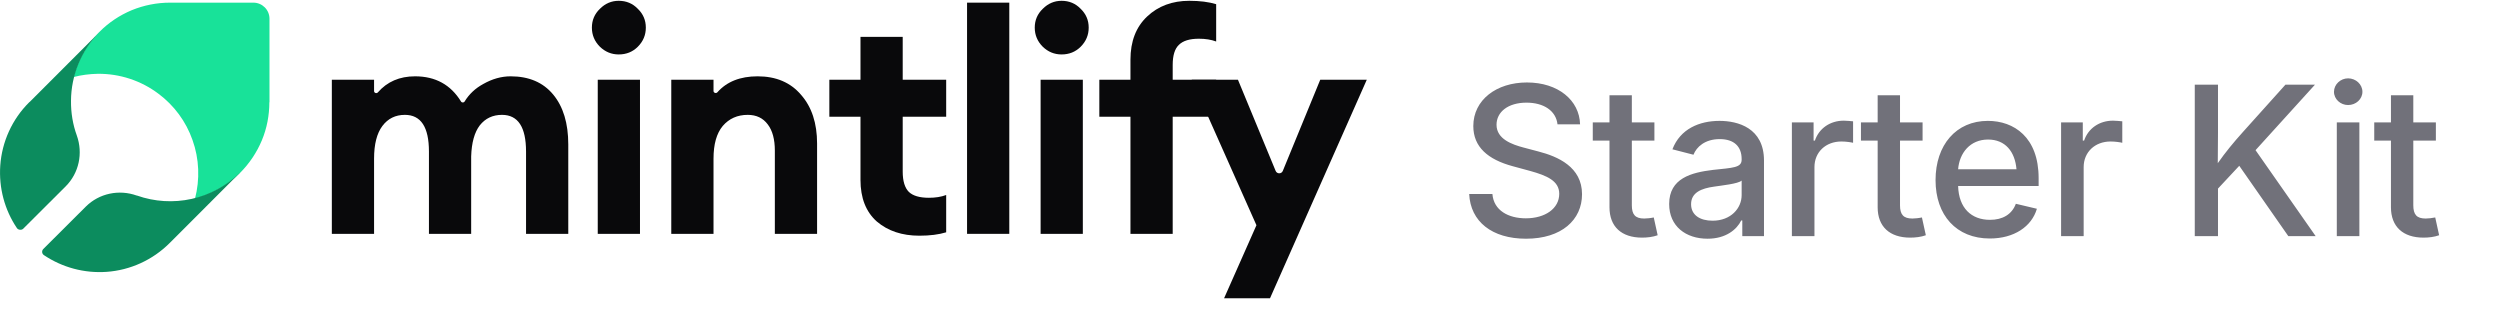
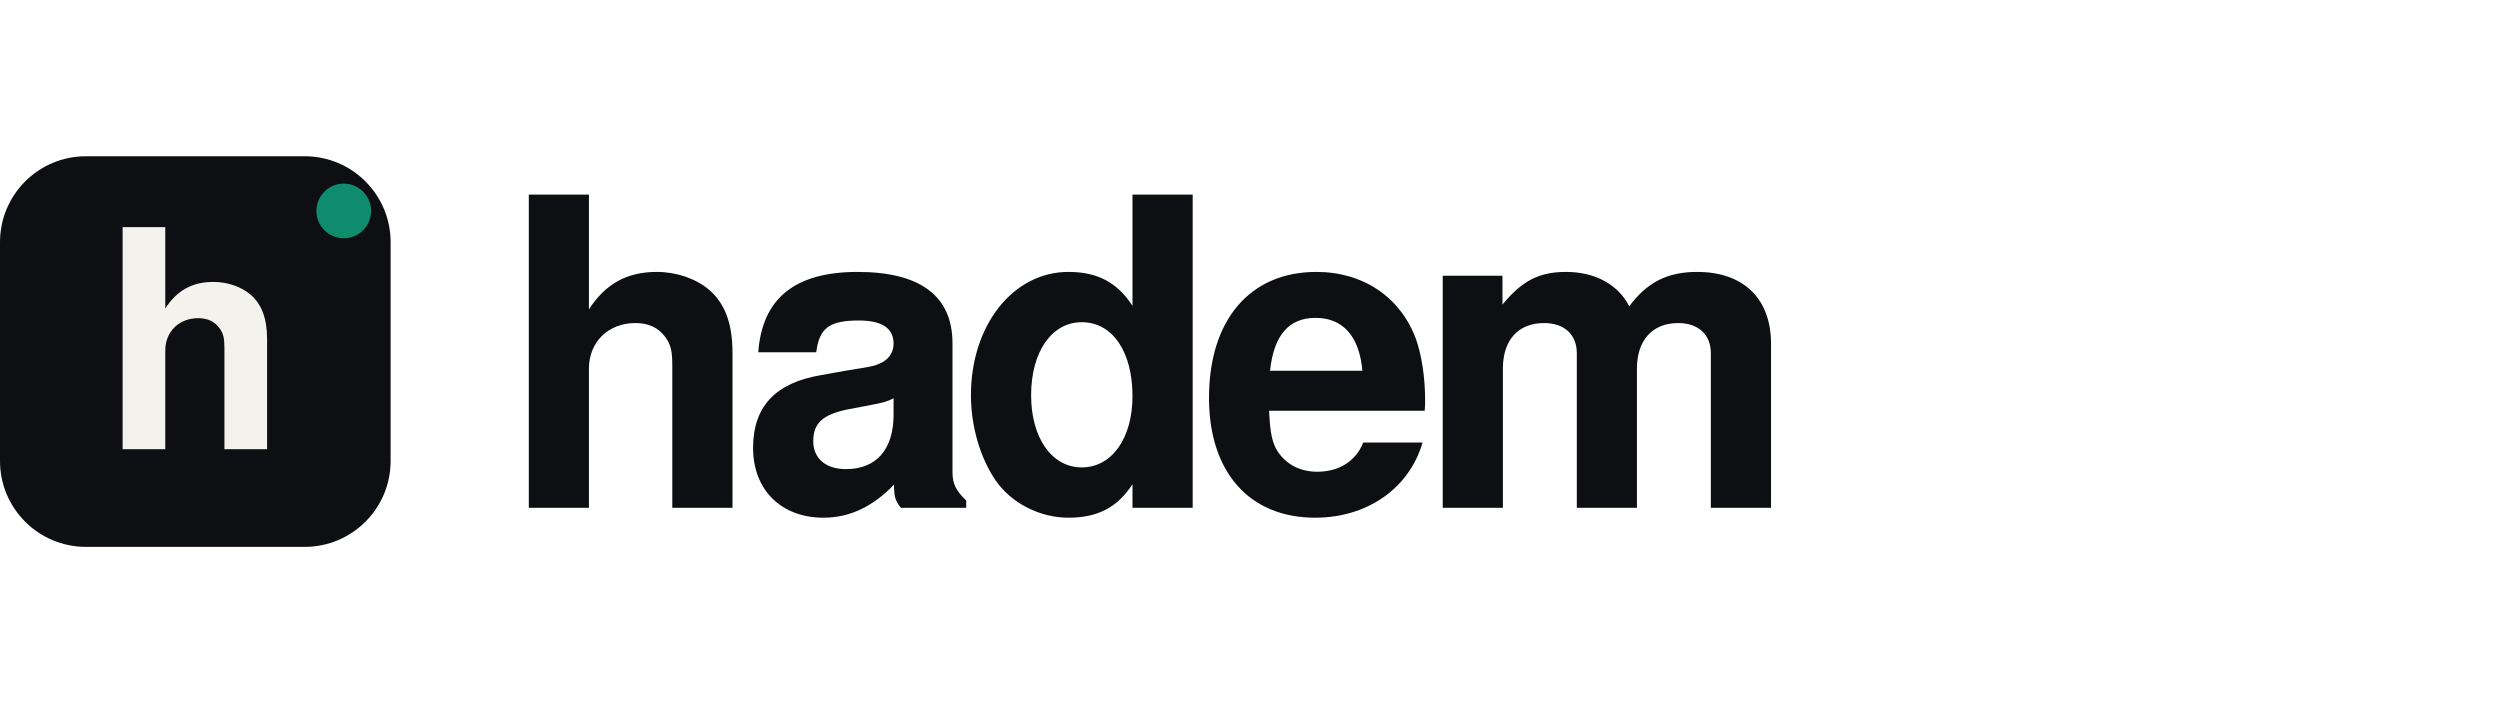
- <svg xmlns="http://www.w3.org/2000/svg" width="180" height="23" viewBox="0 0 180 23" fill="none">
-   <path d="M91.44 21.476H88.133L90.464 16.216L85.802 5.74H89.132L91.847 12.307C91.943 12.536 92.268 12.536 92.362 12.306L95.058 5.74H98.409L91.44 21.476Z" fill="#09090B" />
-   <path d="M81.393 16.837V8.403H79.152V5.74H81.393V4.297C81.393 2.98 81.792 1.944 82.592 1.19C83.391 0.435 84.404 0.058 85.633 0.058C86.387 0.058 87.031 0.139 87.564 0.302V2.988C87.208 2.854 86.794 2.788 86.32 2.788C85.655 2.788 85.174 2.936 84.878 3.232C84.582 3.513 84.434 3.994 84.434 4.674V5.74H87.564V8.403H84.434V16.837H81.393Z" fill="#09090B" />
-   <path d="M76.433 3.92C75.915 3.92 75.463 3.735 75.079 3.365C74.694 2.98 74.502 2.521 74.502 1.989C74.502 1.456 74.694 1.005 75.079 0.635C75.463 0.25 75.915 0.058 76.433 0.058C76.98 0.058 77.438 0.25 77.809 0.635C78.193 1.005 78.386 1.456 78.386 1.989C78.386 2.521 78.193 2.98 77.809 3.365C77.438 3.735 76.98 3.92 76.433 3.92ZM74.924 16.837V5.74H77.964V16.837H74.924Z" fill="#09090B" />
-   <path d="M69.628 16.837V0.191H72.669V16.837H69.628Z" fill="#09090B" />
-   <path d="M66.194 16.97C64.951 16.97 63.93 16.63 63.131 15.949C62.347 15.254 61.955 14.255 61.955 12.953V8.403H59.713V5.74H61.955V2.655H64.995V5.74H68.125V8.403H64.995V12.354C64.995 13.034 65.143 13.523 65.439 13.819C65.735 14.1 66.216 14.24 66.882 14.24C67.355 14.24 67.769 14.174 68.125 14.04V16.726C67.592 16.889 66.948 16.97 66.194 16.97Z" fill="#09090B" />
-   <path d="M48.332 16.837V5.74H51.373V6.551C51.373 6.688 51.559 6.748 51.65 6.646C52.328 5.879 53.293 5.495 54.546 5.495C55.878 5.495 56.921 5.939 57.676 6.827C58.445 7.7 58.83 8.869 58.83 10.334V16.837H55.789V10.844C55.789 10.03 55.619 9.402 55.279 8.958C54.939 8.499 54.458 8.27 53.836 8.27C53.096 8.27 52.497 8.536 52.038 9.069C51.594 9.601 51.373 10.386 51.373 11.421V16.837H48.332Z" fill="#09090B" />
-   <path d="M44.547 3.92C44.029 3.92 43.578 3.735 43.193 3.365C42.809 2.98 42.616 2.521 42.616 1.989C42.616 1.456 42.809 1.005 43.193 0.635C43.578 0.25 44.029 0.058 44.547 0.058C45.095 0.058 45.553 0.25 45.923 0.635C46.308 1.005 46.5 1.456 46.5 1.989C46.5 2.521 46.308 2.98 45.923 3.365C45.553 3.735 45.095 3.92 44.547 3.92ZM43.038 16.837V5.74H46.079V16.837H43.038Z" fill="#09090B" />
-   <path d="M37.875 16.837V10.911C37.875 9.15 37.298 8.27 36.144 8.27C35.478 8.27 34.945 8.521 34.546 9.024C34.161 9.527 33.954 10.275 33.924 11.266V16.837H30.884V10.911C30.884 9.15 30.306 8.27 29.152 8.27C28.472 8.27 27.932 8.536 27.532 9.069C27.133 9.601 26.933 10.386 26.933 11.421V16.837H23.892V5.74H26.933V6.559C26.933 6.695 27.116 6.755 27.206 6.652C27.878 5.881 28.771 5.495 29.885 5.495C31.349 5.495 32.452 6.1 33.193 7.309C33.252 7.404 33.395 7.403 33.454 7.307C33.774 6.78 34.219 6.361 34.79 6.05C35.441 5.68 36.099 5.495 36.765 5.495C38.082 5.495 39.103 5.932 39.828 6.805C40.553 7.678 40.916 8.876 40.916 10.4V16.837H37.875Z" fill="#09090B" />
-   <path d="M19.403 7.362V1.35C19.403 0.705 18.879 0.191 18.244 0.191H12.235C11.291 0.191 10.357 0.378 9.487 0.733C8.618 1.098 7.824 1.621 7.16 2.295L7.114 2.341C6.235 3.23 5.609 4.333 5.291 5.548C5.861 5.399 6.45 5.324 7.039 5.314C8.609 5.296 10.151 5.801 11.403 6.745C12.534 7.586 13.394 8.746 13.861 10.083C14.347 11.438 14.403 12.916 14.039 14.309C15.244 13.991 16.356 13.364 17.244 12.486L17.291 12.439C17.954 11.775 18.487 10.98 18.851 10.111C19.216 9.241 19.393 8.306 19.393 7.362H19.403Z" fill="#18E299" />
-   <path d="M5.112 7.26C5.121 5.416 5.857 3.646 7.151 2.324L2.151 7.326C2.133 7.344 2.114 7.354 2.095 7.372C0.876 8.583 0.14 10.204 0.019 11.918C-0.092 13.52 0.327 15.103 1.22 16.426C1.306 16.552 1.537 16.593 1.667 16.472L4.73 13.417C5.689 12.458 5.987 11.033 5.531 9.757C5.242 8.965 5.103 8.117 5.112 7.26Z" fill="#0C8C5E" />
-   <path d="M17.262 12.44C16.303 13.38 15.102 14.032 13.799 14.321C12.486 14.61 11.127 14.526 9.861 14.079C9.861 14.079 9.851 14.079 9.842 14.079C8.567 13.622 7.142 13.921 6.183 14.871L3.12 17.926C2.99 18.056 3.009 18.27 3.167 18.373C4.489 19.258 6.072 19.686 7.673 19.574C9.386 19.453 10.997 18.717 12.216 17.497L12.263 17.451L17.262 12.449V12.44Z" fill="#0C8C5E" />
-   <text x="105" y="17" font-family="Inter, ui-sans-serif, system-ui, -apple-system, sans-serif" font-size="15" font-weight="500" fill="#71717A" letter-spacing="-0.01em">Starter Kit</text>
+ <svg xmlns="http://www.w3.org/2000/svg" viewBox="0 0 640 180" role="img" aria-label="Hadem">
+   <rect x="0" y="40" width="100" height="100" rx="22" fill="#0E0F12" />
+   <text x="50" y="115" font-family="Geist, 'Helvetica Neue', Helvetica, Arial, sans-serif" font-weight="700" font-size="78" letter-spacing="-4" fill="#F4F2EC" text-anchor="middle">h</text>
+   <circle cx="88" cy="54" r="7" fill="#0F8B6E" />
+   <text x="128" y="130" font-family="Geist, 'Helvetica Neue', Helvetica, Arial, sans-serif" font-weight="600" font-size="110" letter-spacing="-5.5" fill="#0E0F12">hadem</text>
</svg>
